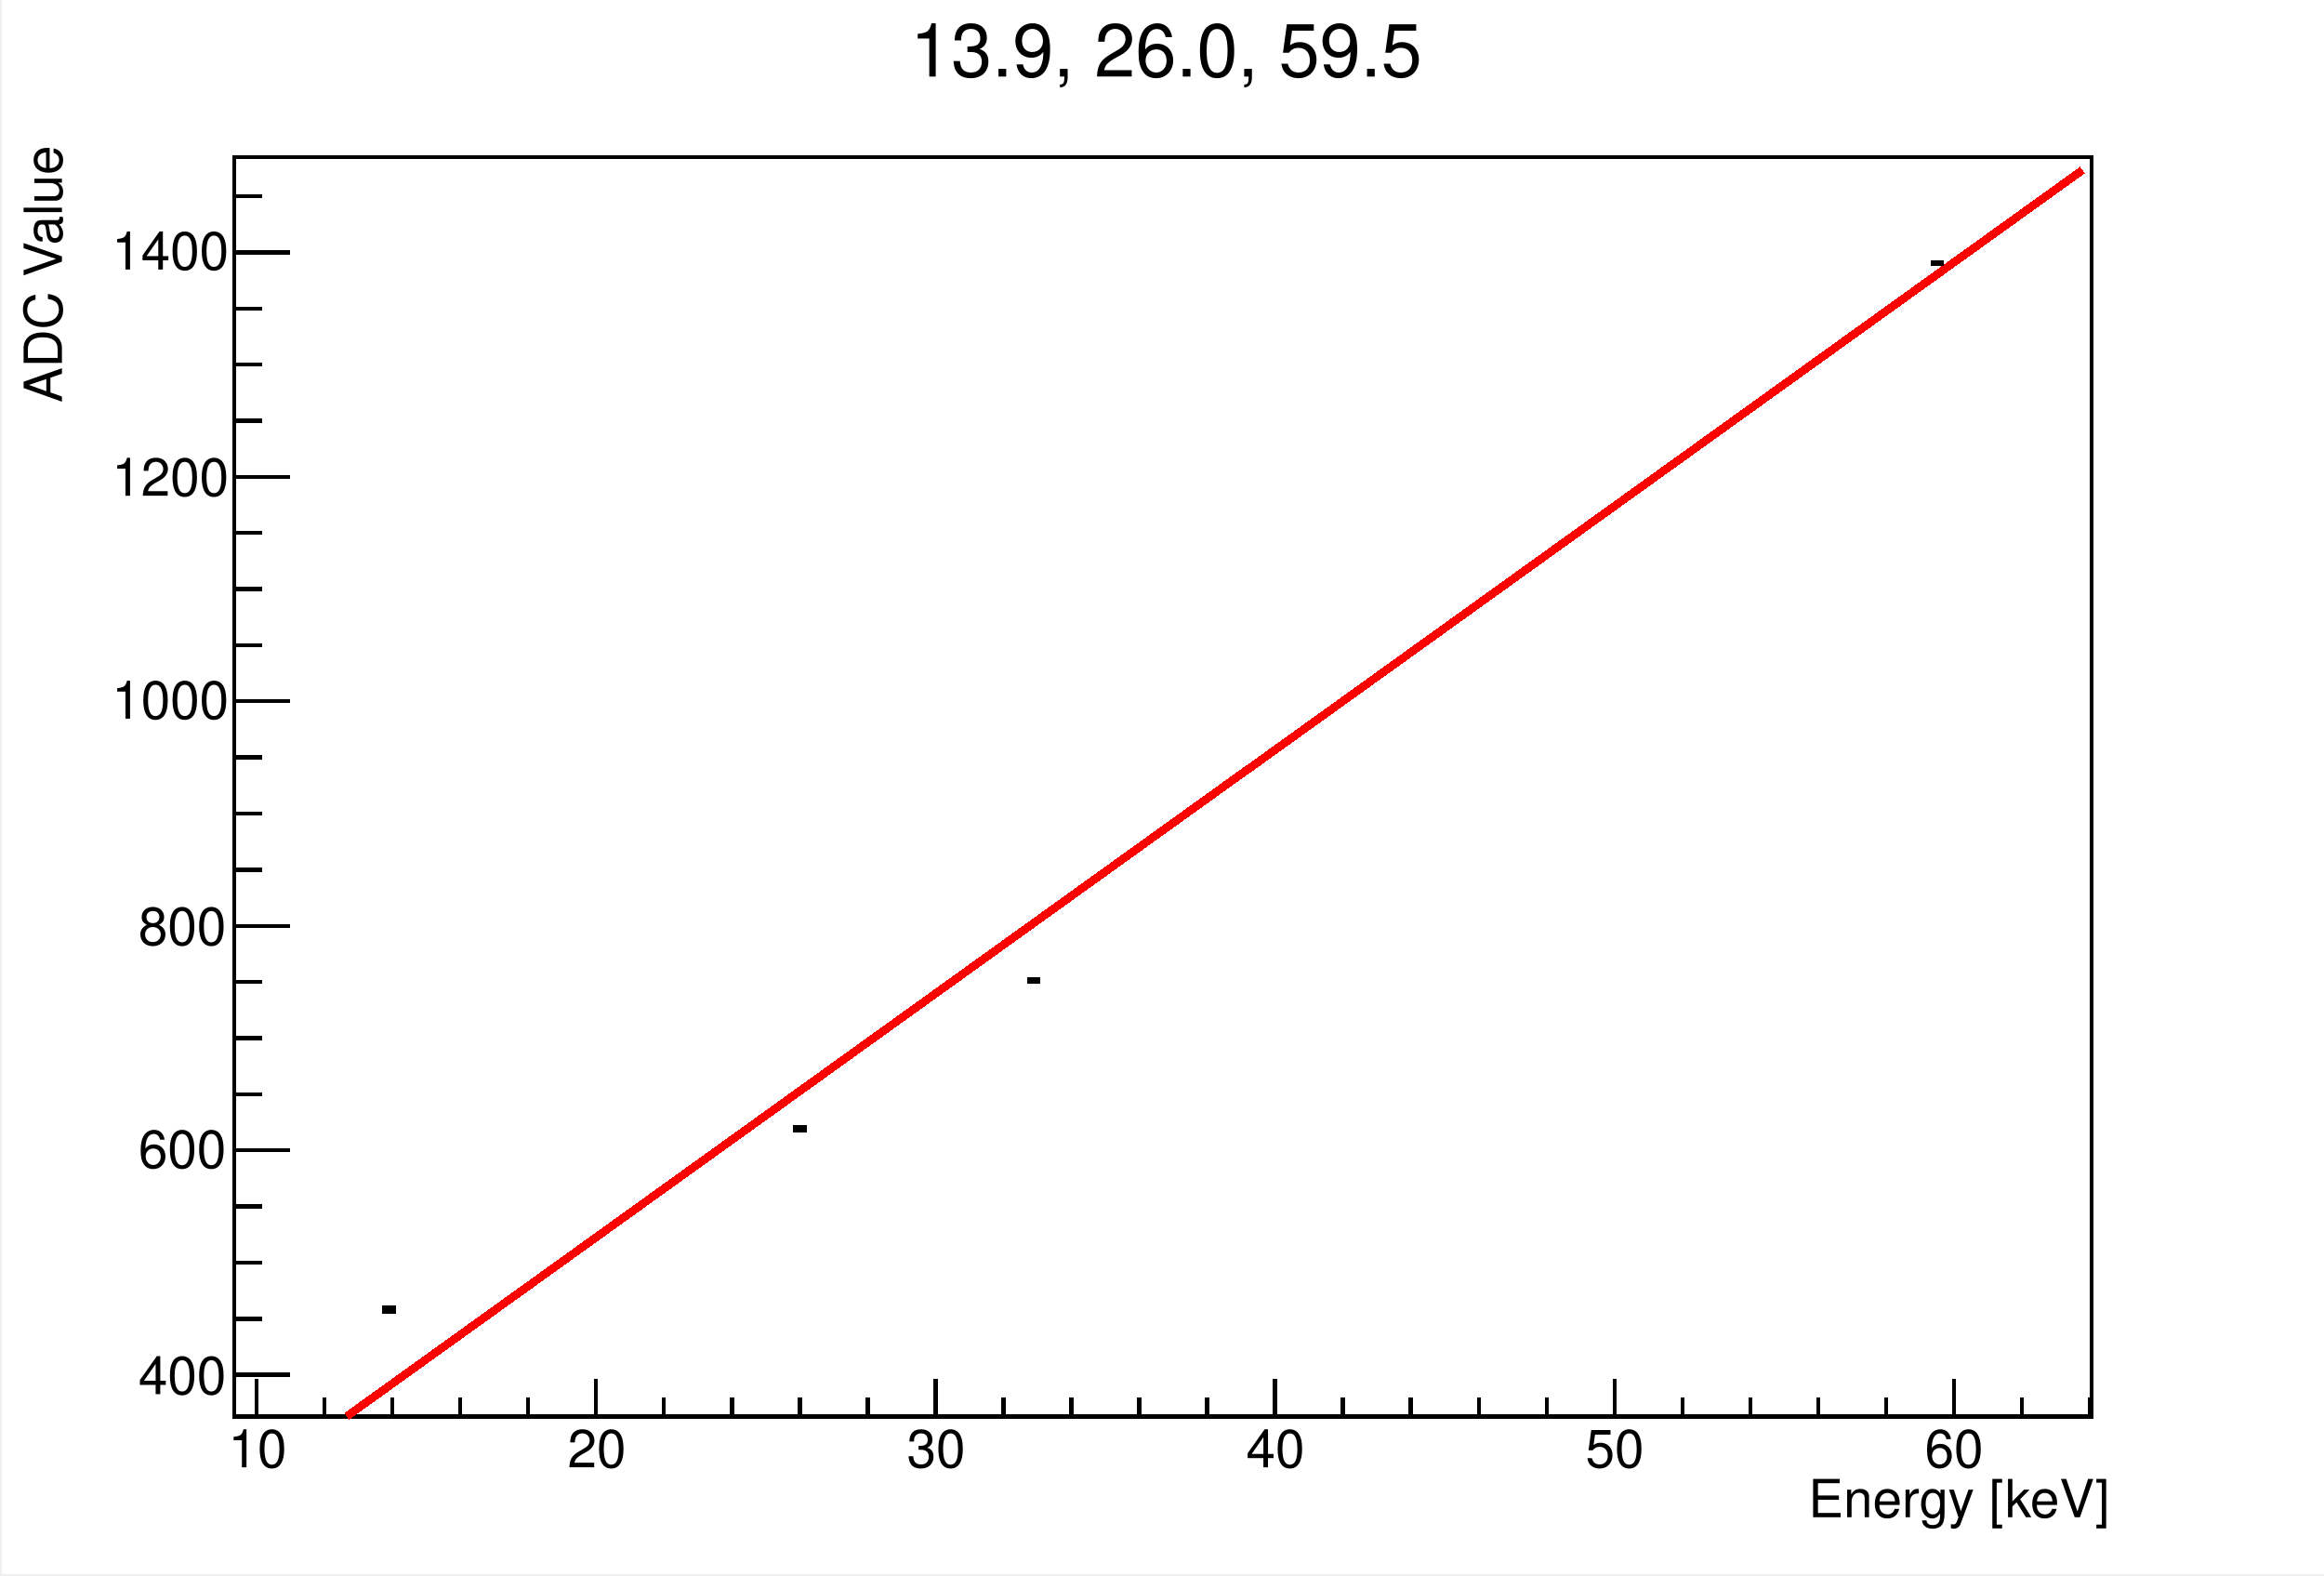
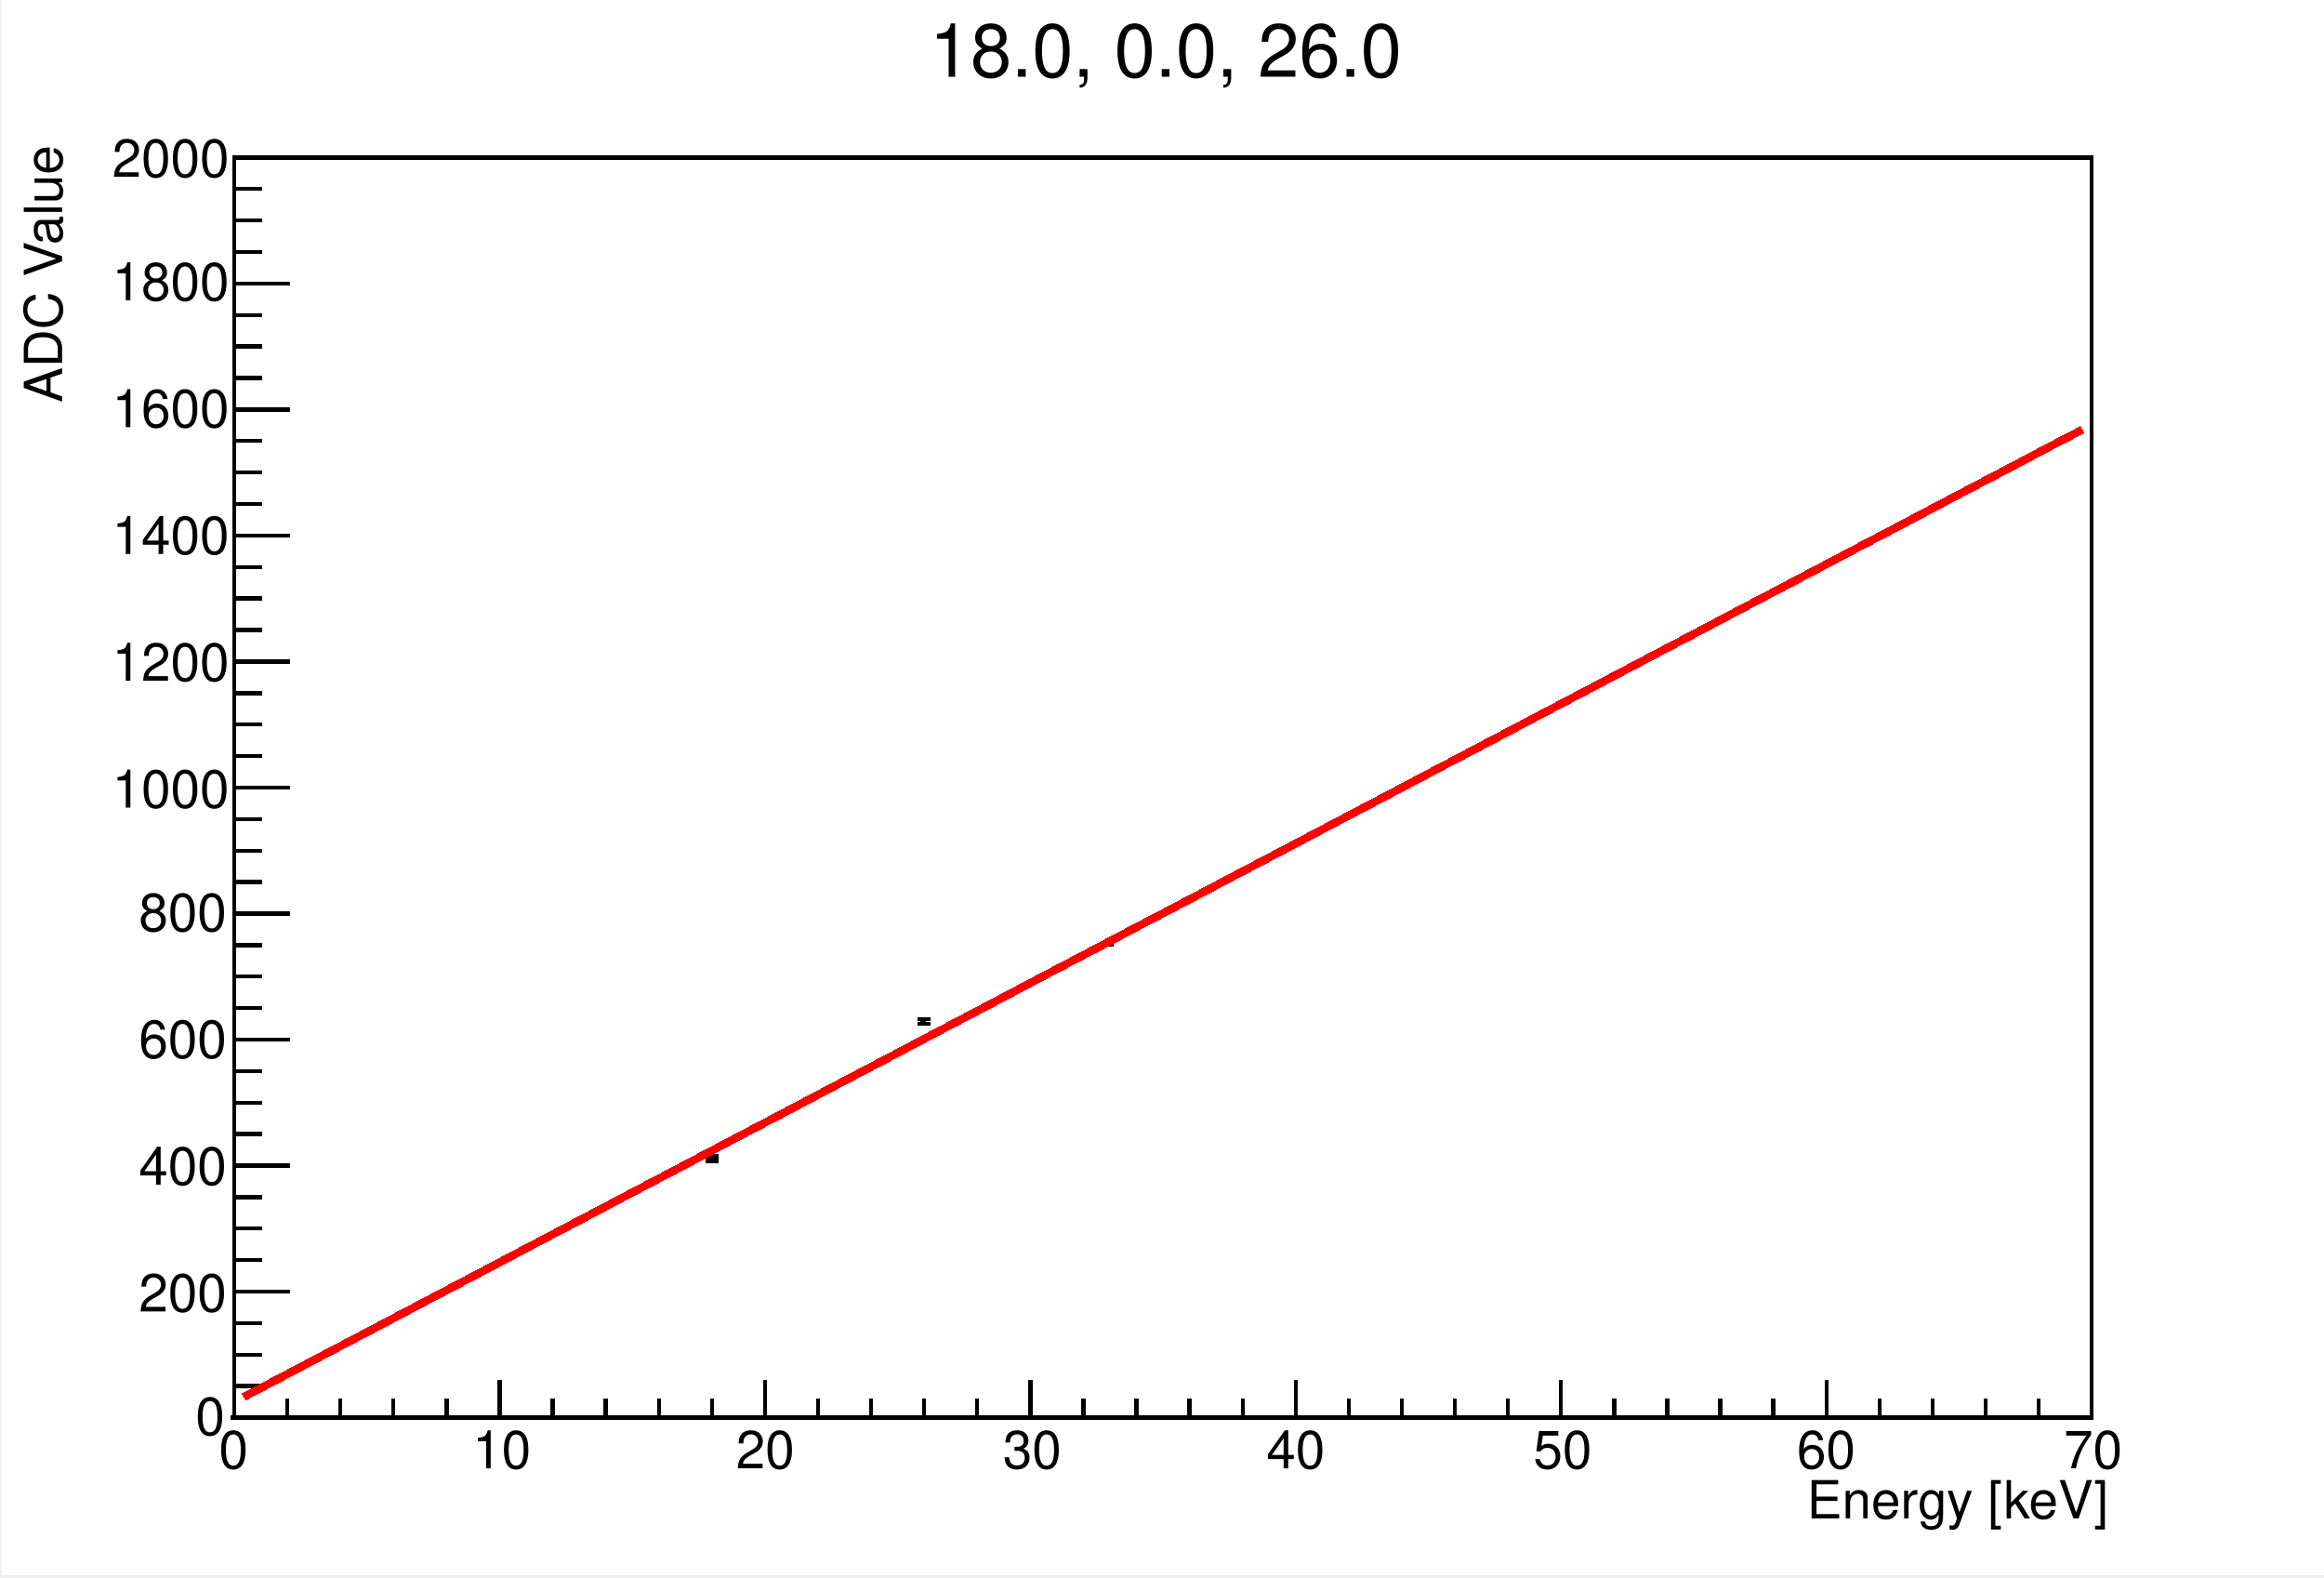
- <svg xmlns="http://www.w3.org/2000/svg" width="567.429" height="384.68" viewBox="0 0 567.429 384.68" shape-rendering="crispEdges">
+ <svg xmlns="http://www.w3.org/2000/svg" width="567.429" height="384.969" viewBox="0 0 567.429 384.969" shape-rendering="crispEdges">
  <defs>
</defs>
-   <rect x="0.5" y="0" width="566.929" height="384.18" fill="white" />
-   <rect x="57.193" y="38.418" width="453.543" height="307.344" fill="white" />
-   <rect x="57.193" y="38.418" width="453.543" height="307.344" fill="none" stroke="black" />
-   <rect x="57.193" y="38.418" width="453.543" height="307.344" fill="white" />
-   <rect x="57.193" y="38.418" width="453.543" height="307.344" fill="none" stroke="black" />
-   <path d="M57.193,345.762h 453.543" fill="none" stroke="black" />
-   <path d="M62.663,336.541v 9.22" fill="none" stroke="black" />
-   <path d="M79.24,341.152v 4.61" fill="none" stroke="black" />
-   <path d="M95.817,341.152v 4.61" fill="none" stroke="black" />
-   <path d="M112.394,341.152v 4.61" fill="none" stroke="black" />
-   <path d="M128.971,341.152v 4.61" fill="none" stroke="black" />
-   <path d="M145.548,336.541v 9.22" fill="none" stroke="black" />
-   <path d="M162.125,341.152v 4.61" fill="none" stroke="black" />
-   <path d="M178.701,341.152v 4.61" fill="none" stroke="black" />
-   <path d="M195.278,341.152v 4.61" fill="none" stroke="black" />
-   <path d="M211.855,341.152v 4.61" fill="none" stroke="black" />
-   <path d="M228.432,336.541v 9.22" fill="none" stroke="black" />
-   <path d="M245.009,341.152v 4.61" fill="none" stroke="black" />
-   <path d="M261.586,341.152v 4.61" fill="none" stroke="black" />
-   <path d="M278.163,341.152v 4.61" fill="none" stroke="black" />
-   <path d="M294.74,341.152v 4.61" fill="none" stroke="black" />
-   <path d="M311.316,336.541v 9.22" fill="none" stroke="black" />
-   <path d="M327.893,341.152v 4.61" fill="none" stroke="black" />
-   <path d="M344.47,341.152v 4.61" fill="none" stroke="black" />
-   <path d="M361.047,341.152v 4.61" fill="none" stroke="black" />
-   <path d="M377.624,341.152v 4.61" fill="none" stroke="black" />
-   <path d="M394.201,336.541v 9.22" fill="none" stroke="black" />
-   <path d="M410.778,341.152v 4.61" fill="none" stroke="black" />
-   <path d="M427.355,341.152v 4.61" fill="none" stroke="black" />
-   <path d="M443.931,341.152v 4.61" fill="none" stroke="black" />
-   <path d="M460.508,341.152v 4.61" fill="none" stroke="black" />
-   <path d="M477.085,336.541v 9.22" fill="none" stroke="black" />
-   <path d="M62.663,336.541v 9.22" fill="none" stroke="black" />
-   <path d="M477.085,336.541v 9.22" fill="none" stroke="black" />
-   <path d="M493.662,341.152v 4.61" fill="none" stroke="black" />
-   <path d="M510.239,341.152v 4.61" fill="none" stroke="black" />
-   <text xml:space="preserve" x="55.731" y="358.189" fill="black" font-size="12.836" font-family="Helvetica">10</text>
-   <text xml:space="preserve" x="138.577" y="358.189" fill="black" font-size="12.836" font-family="Helvetica">20</text>
-   <text xml:space="preserve" x="221.424" y="358.189" fill="black" font-size="12.836" font-family="Helvetica">30</text>
-   <text xml:space="preserve" x="304.27" y="358.189" fill="black" font-size="12.836" font-family="Helvetica">40</text>
-   <text xml:space="preserve" x="387.116" y="358.189" fill="black" font-size="12.836" font-family="Helvetica">50</text>
-   <text xml:space="preserve" x="469.963" y="358.189" fill="black" font-size="12.836" font-family="Helvetica">60</text>
-   <text xml:space="preserve" x="441.535" y="370.372" fill="black" font-size="12.836" font-family="Helvetica">Energy [keV]</text>
-   <path d="M57.193,345.762v -307.344" fill="none" stroke="black" />
-   <path d="M70.799,335.615h -13.606" fill="none" stroke="black" />
-   <path d="M63.996,321.914h -6.803" fill="none" stroke="black" />
-   <path d="M63.996,308.213h -6.803" fill="none" stroke="black" />
-   <path d="M63.996,294.512h -6.803" fill="none" stroke="black" />
-   <path d="M70.799,280.811h -13.606" fill="none" stroke="black" />
-   <path d="M63.996,267.11h -6.803" fill="none" stroke="black" />
-   <path d="M63.996,253.409h -6.803" fill="none" stroke="black" />
-   <path d="M63.996,239.708h -6.803" fill="none" stroke="black" />
-   <path d="M70.799,226.007h -13.606" fill="none" stroke="black" />
-   <path d="M63.996,212.306h -6.803" fill="none" stroke="black" />
-   <path d="M63.996,198.605h -6.803" fill="none" stroke="black" />
-   <path d="M63.996,184.904h -6.803" fill="none" stroke="black" />
-   <path d="M70.799,171.203h -13.606" fill="none" stroke="black" />
-   <path d="M63.996,157.502h -6.803" fill="none" stroke="black" />
-   <path d="M63.996,143.801h -6.803" fill="none" stroke="black" />
-   <path d="M63.996,130.1h -6.803" fill="none" stroke="black" />
-   <path d="M70.799,116.399h -13.606" fill="none" stroke="black" />
-   <path d="M63.996,102.697h -6.803" fill="none" stroke="black" />
-   <path d="M63.996,88.996h -6.803" fill="none" stroke="black" />
-   <path d="M63.996,75.295h -6.803" fill="none" stroke="black" />
-   <path d="M70.799,61.594h -13.606" fill="none" stroke="black" />
-   <path d="M70.799,335.615h -13.606" fill="none" stroke="black" />
-   <path d="M70.799,61.594h -13.606" fill="none" stroke="black" />
-   <path d="M63.996,47.893h -6.803" fill="none" stroke="black" />
-   <text xml:space="preserve" x="33.801" y="340.32" fill="black" font-size="12.836" font-family="Helvetica">400</text>
-   <text xml:space="preserve" x="33.801" y="285.089" fill="black" font-size="12.836" font-family="Helvetica">600</text>
-   <text xml:space="preserve" x="33.801" y="230.67" fill="black" font-size="12.836" font-family="Helvetica">800</text>
-   <text xml:space="preserve" x="27.303" y="175.439" fill="black" font-size="12.836" font-family="Helvetica">1000</text>
-   <text xml:space="preserve" x="27.303" y="121.021" fill="black" font-size="12.836" font-family="Helvetica">1200</text>
-   <text xml:space="preserve" x="27.303" y="65.79" fill="black" font-size="12.836" font-family="Helvetica">1400</text>
-   <g transform="rotate(-90,15.1199,98.2785)">
-     <text xml:space="preserve" x="15.12" y="98.278" fill="black" font-size="12.836" font-family="Helvetica">ADC Value</text>
+   <rect x="0.5" y="0" width="566.929" height="384.469" fill="white" />
+   <rect x="57.193" y="38.447" width="453.543" height="307.575" fill="white" />
+   <rect x="57.193" y="38.447" width="453.543" height="307.575" fill="none" stroke="black" />
+   <rect x="57.193" y="38.447" width="453.543" height="307.575" fill="white" />
+   <rect x="57.193" y="38.447" width="453.543" height="307.575" fill="none" stroke="black" />
+   <path d="M57.193,346.022h 453.543" fill="none" stroke="black" />
+   <path d="M57.193,336.795v 9.227" fill="none" stroke="black" />
+   <path d="M70.151,341.409v 4.614" fill="none" stroke="black" />
+   <path d="M83.11,341.409v 4.614" fill="none" stroke="black" />
+   <path d="M96.068,341.409v 4.614" fill="none" stroke="black" />
+   <path d="M109.026,341.409v 4.614" fill="none" stroke="black" />
+   <path d="M121.985,336.795v 9.227" fill="none" stroke="black" />
+   <path d="M134.943,341.409v 4.614" fill="none" stroke="black" />
+   <path d="M147.902,341.409v 4.614" fill="none" stroke="black" />
+   <path d="M160.86,341.409v 4.614" fill="none" stroke="black" />
+   <path d="M173.818,341.409v 4.614" fill="none" stroke="black" />
+   <path d="M186.777,336.795v 9.227" fill="none" stroke="black" />
+   <path d="M199.735,341.409v 4.614" fill="none" stroke="black" />
+   <path d="M212.693,341.409v 4.614" fill="none" stroke="black" />
+   <path d="M225.652,341.409v 4.614" fill="none" stroke="black" />
+   <path d="M238.61,341.409v 4.614" fill="none" stroke="black" />
+   <path d="M251.569,336.795v 9.227" fill="none" stroke="black" />
+   <path d="M264.527,341.409v 4.614" fill="none" stroke="black" />
+   <path d="M277.485,341.409v 4.614" fill="none" stroke="black" />
+   <path d="M290.444,341.409v 4.614" fill="none" stroke="black" />
+   <path d="M303.402,341.409v 4.614" fill="none" stroke="black" />
+   <path d="M316.361,336.795v 9.227" fill="none" stroke="black" />
+   <path d="M329.319,341.409v 4.614" fill="none" stroke="black" />
+   <path d="M342.277,341.409v 4.614" fill="none" stroke="black" />
+   <path d="M355.236,341.409v 4.614" fill="none" stroke="black" />
+   <path d="M368.194,341.409v 4.614" fill="none" stroke="black" />
+   <path d="M381.152,336.795v 9.227" fill="none" stroke="black" />
+   <path d="M394.111,341.409v 4.614" fill="none" stroke="black" />
+   <path d="M407.069,341.409v 4.614" fill="none" stroke="black" />
+   <path d="M420.028,341.409v 4.614" fill="none" stroke="black" />
+   <path d="M432.986,341.409v 4.614" fill="none" stroke="black" />
+   <path d="M445.944,336.795v 9.227" fill="none" stroke="black" />
+   <path d="M458.903,341.409v 4.614" fill="none" stroke="black" />
+   <path d="M471.861,341.409v 4.614" fill="none" stroke="black" />
+   <path d="M484.819,341.409v 4.614" fill="none" stroke="black" />
+   <path d="M497.778,341.409v 4.614" fill="none" stroke="black" />
+   <path d="M510.736,336.795v 9.227" fill="none" stroke="black" />
+   <text xml:space="preserve" x="53.446" y="358.403" fill="black" font-size="12.845" font-family="Helvetica">0</text>
+   <text xml:space="preserve" x="115.352" y="358.403" fill="black" font-size="12.845" font-family="Helvetica">10</text>
+   <text xml:space="preserve" x="179.702" y="358.403" fill="black" font-size="12.845" font-family="Helvetica">20</text>
+   <text xml:space="preserve" x="244.866" y="358.403" fill="black" font-size="12.845" font-family="Helvetica">30</text>
+   <text xml:space="preserve" x="309.216" y="358.403" fill="black" font-size="12.845" font-family="Helvetica">40</text>
+   <text xml:space="preserve" x="374.38" y="358.403" fill="black" font-size="12.845" font-family="Helvetica">50</text>
+   <text xml:space="preserve" x="438.73" y="358.403" fill="black" font-size="12.845" font-family="Helvetica">60</text>
+   <text xml:space="preserve" x="503.894" y="358.403" fill="black" font-size="12.845" font-family="Helvetica">70</text>
+   <text xml:space="preserve" x="441.173" y="370.622" fill="black" font-size="12.845" font-family="Helvetica">Energy [keV]</text>
+   <path d="M57.193,346.022v -307.575" fill="none" stroke="black" />
+   <path d="M70.799,346.022h -13.606" fill="none" stroke="black" />
+   <path d="M63.996,338.333h -6.803" fill="none" stroke="black" />
+   <path d="M63.996,330.643h -6.803" fill="none" stroke="black" />
+   <path d="M63.996,322.954h -6.803" fill="none" stroke="black" />
+   <path d="M70.799,315.265h -13.606" fill="none" stroke="black" />
+   <path d="M63.996,307.575h -6.803" fill="none" stroke="black" />
+   <path d="M63.996,299.886h -6.803" fill="none" stroke="black" />
+   <path d="M63.996,292.197h -6.803" fill="none" stroke="black" />
+   <path d="M70.799,284.507h -13.606" fill="none" stroke="black" />
+   <path d="M63.996,276.818h -6.803" fill="none" stroke="black" />
+   <path d="M63.996,269.128h -6.803" fill="none" stroke="black" />
+   <path d="M63.996,261.439h -6.803" fill="none" stroke="black" />
+   <path d="M70.799,253.75h -13.606" fill="none" stroke="black" />
+   <path d="M63.996,246.06h -6.803" fill="none" stroke="black" />
+   <path d="M63.996,238.371h -6.803" fill="none" stroke="black" />
+   <path d="M63.996,230.682h -6.803" fill="none" stroke="black" />
+   <path d="M70.799,222.992h -13.606" fill="none" stroke="black" />
+   <path d="M63.996,215.303h -6.803" fill="none" stroke="black" />
+   <path d="M63.996,207.613h -6.803" fill="none" stroke="black" />
+   <path d="M63.996,199.924h -6.803" fill="none" stroke="black" />
+   <path d="M70.799,192.235h -13.606" fill="none" stroke="black" />
+   <path d="M63.996,184.545h -6.803" fill="none" stroke="black" />
+   <path d="M63.996,176.856h -6.803" fill="none" stroke="black" />
+   <path d="M63.996,169.166h -6.803" fill="none" stroke="black" />
+   <path d="M70.799,161.477h -13.606" fill="none" stroke="black" />
+   <path d="M63.996,153.788h -6.803" fill="none" stroke="black" />
+   <path d="M63.996,146.098h -6.803" fill="none" stroke="black" />
+   <path d="M63.996,138.409h -6.803" fill="none" stroke="black" />
+   <path d="M70.799,130.72h -13.606" fill="none" stroke="black" />
+   <path d="M63.996,123.03h -6.803" fill="none" stroke="black" />
+   <path d="M63.996,115.341h -6.803" fill="none" stroke="black" />
+   <path d="M63.996,107.651h -6.803" fill="none" stroke="black" />
+   <path d="M70.799,99.962h -13.606" fill="none" stroke="black" />
+   <path d="M63.996,92.273h -6.803" fill="none" stroke="black" />
+   <path d="M63.996,84.583h -6.803" fill="none" stroke="black" />
+   <path d="M63.996,76.894h -6.803" fill="none" stroke="black" />
+   <path d="M70.799,69.204h -13.606" fill="none" stroke="black" />
+   <path d="M63.996,61.515h -6.803" fill="none" stroke="black" />
+   <path d="M63.996,53.826h -6.803" fill="none" stroke="black" />
+   <path d="M63.996,46.136h -6.803" fill="none" stroke="black" />
+   <path d="M70.799,38.447h -13.606" fill="none" stroke="black" />
+   <text xml:space="preserve" x="47.744" y="350.258" fill="black" font-size="12.845" font-family="Helvetica">0</text>
+   <text xml:space="preserve" x="33.897" y="320.119" fill="black" font-size="12.845" font-family="Helvetica">200</text>
+   <text xml:space="preserve" x="33.897" y="289.166" fill="black" font-size="12.845" font-family="Helvetica">400</text>
+   <text xml:space="preserve" x="33.897" y="258.213" fill="black" font-size="12.845" font-family="Helvetica">600</text>
+   <text xml:space="preserve" x="33.897" y="227.26" fill="black" font-size="12.845" font-family="Helvetica">800</text>
+   <text xml:space="preserve" x="27.38" y="197.122" fill="black" font-size="12.845" font-family="Helvetica">1000</text>
+   <text xml:space="preserve" x="27.38" y="166.169" fill="black" font-size="12.845" font-family="Helvetica">1200</text>
+   <text xml:space="preserve" x="27.38" y="135.216" fill="black" font-size="12.845" font-family="Helvetica">1400</text>
+   <text xml:space="preserve" x="27.38" y="104.263" fill="black" font-size="12.845" font-family="Helvetica">1600</text>
+   <text xml:space="preserve" x="27.38" y="73.31" fill="black" font-size="12.845" font-family="Helvetica">1800</text>
+   <text xml:space="preserve" x="27.38" y="43.171" fill="black" font-size="12.845" font-family="Helvetica">2000</text>
+   <g transform="rotate(-90,15.162,101.819)">
+     <text xml:space="preserve" x="15.162" y="101.819" fill="black" font-size="12.845" font-family="Helvetica"> ADC Value</text>
  </g>
+   <path d="M173.818,282.835v -0.555" fill="none" stroke="black" />
+   <path d="M172.189,282.279h 3.258" fill="none" stroke="black" />
+   <path d="M173.818,282.835v 0.555" fill="none" stroke="black" />
+   <path d="M172.189,283.39h 3.258" fill="none" stroke="black" />
+   <path d="M225.652,249.354v -0.555" fill="none" stroke="black" />
+   <path d="M224.023,248.798h 3.258" fill="none" stroke="black" />
+   <path d="M225.652,249.354v 0.555" fill="none" stroke="black" />
+   <path d="M224.023,249.909h 3.258" fill="none" stroke="black" />
+   <path d="M270.358,230.441v -0.219" fill="none" stroke="black" />
+   <path d="M268.729,230.223h 3.258" fill="none" stroke="black" />
+   <path d="M270.358,230.441v 0.219" fill="none" stroke="black" />
+   <path d="M268.729,230.66h 3.258" fill="none" stroke="black" />
  <g stroke="black" stroke-width="1" fill="none">
-     <line x1="93.988" y1="319.71" x2="94.988" y2="319.71" />
-     <line x1="194.278" y1="275.47" x2="195.278" y2="275.47" />
-     <line x1="471.941" y1="64.252" x2="472.941" y2="64.252" />
-     <line x1="251.469" y1="239.317" x2="252.469" y2="239.317" />
+     <line x1="172.818" y1="282.835" x2="173.818" y2="282.835" />
+     <line x1="56.193" y1="346.022" x2="57.193" y2="346.022" />
+     <line x1="224.652" y1="249.354" x2="225.652" y2="249.354" />
+     <line x1="269.358" y1="230.441" x2="270.358" y2="230.441" />
  </g>
-   <path d="M84.644,345.762l 2.029, -1.457" fill="none" stroke="#ff0000" stroke-width="2" />
-   <path d="M86.673,344.305l 4.535, -3.256l 4.535, -3.256l 4.535, -3.256l 4.535, -3.256l 4.535, -3.256l 4.535, -3.256l 4.535, -3.256l 4.535, -3.256l 4.535, -3.256l 4.535, -3.256l 4.535, -3.256l 4.535,  -3.256l 4.535, -3.256l 4.535, -3.256l 4.535, -3.256l 4.535, -3.256l 4.535, -3.256l 4.535, -3.256l 4.535, -3.256l 4.535, -3.256l 4.535, -3.256l 4.535, -3.256l 4.535, -3.256l 4.535, -3.256l 4.535,  -3.256l 4.535, -3.256l 4.535, -3.256l 4.535, -3.256l 4.535, -3.256l 4.535, -3.256l 4.535, -3.256l 4.535, -3.256l 4.535, -3.256l 4.535, -3.256l 4.535, -3.256l 4.535, -3.256l 4.535, -3.256l 4.535,  -3.256l 4.535, -3.256l 4.535, -3.256l 4.535, -3.256l 4.535, -3.256l 4.535, -3.256l 4.535, -3.256l 4.535, -3.256l 4.535, -3.256l 4.535, -3.256l 4.535, -3.256" fill="none" stroke="#ff0000" stroke-width="2" />
-   <path d="M304.374,188.04l 4.535, -3.256l 4.535, -3.256l 4.535, -3.256l 4.535, -3.256l 4.535, -3.256l 4.535, -3.256l 4.535, -3.256l 4.535, -3.256l 4.535, -3.256l 4.535, -3.256l 4.535, -3.256l 4.535,  -3.256l 4.535, -3.256l 4.535, -3.256l 4.535, -3.256l 4.535, -3.256l 4.535, -3.256l 4.535, -3.256l 4.535, -3.256l 4.535, -3.256l 4.535, -3.256l 4.535, -3.256l 4.535, -3.256l 4.535, -3.256l 4.535,  -3.256l 4.535, -3.256l 4.535, -3.256l 4.535, -3.256l 4.535, -3.256l 4.535, -3.256l 4.535, -3.256l 4.535, -3.256l 4.535, -3.256l 4.535, -3.256l 4.535, -3.256l 4.535, -3.256l 4.535, -3.256l 4.535,  -3.256l 4.535, -3.256l 4.535, -3.256l 4.535, -3.256l 4.535, -3.256l 4.535, -3.256l 4.535, -3.256l 4.535, -3.256" fill="none" stroke="#ff0000" stroke-width="2" />
-   <path d="M94.988,319.71v -0.44" fill="none" stroke="black" />
-   <path d="M93.364,319.27h 3.249" fill="none" stroke="black" />
-   <path d="M94.988,319.71v 0.44" fill="none" stroke="black" />
-   <path d="M93.364,320.15h 3.249" fill="none" stroke="black" />
-   <path d="M195.278,275.47v -0.44" fill="none" stroke="black" />
-   <path d="M193.654,275.03h 3.249" fill="none" stroke="black" />
-   <path d="M195.278,275.47v 0.44" fill="none" stroke="black" />
-   <path d="M193.654,275.91h 3.249" fill="none" stroke="black" />
-   <path d="M472.941,64.252v -0.222" fill="none" stroke="black" />
-   <path d="M471.316,64.03h 3.249" fill="none" stroke="black" />
-   <path d="M472.941,64.252v 0.222" fill="none" stroke="black" />
-   <path d="M471.316,64.475h 3.249" fill="none" stroke="black" />
-   <path d="M252.469,239.317v -0.364" fill="none" stroke="black" />
-   <path d="M250.844,238.953h 3.249" fill="none" stroke="black" />
-   <path d="M252.469,239.317v 0.364" fill="none" stroke="black" />
-   <path d="M250.844,239.682h 3.249" fill="none" stroke="black" />
-   <text xml:space="preserve" x="222.236" y="18.681" fill="black" font-size="17.981" font-family="Helvetica">13.9, 26.0, 59.5</text>
+   <path d="M59.461,341.018l 4.535, -2.386l 4.535, -2.386l 4.535, -2.386l 4.535, -2.386l 4.535, -2.386l 4.535, -2.386l 4.535, -2.386l 4.535, -2.386l 4.535, -2.386l 4.535, -2.386l 4.535, -2.386l 4.535,  -2.386l 4.535, -2.386l 4.535, -2.386l 4.535, -2.386l 4.535, -2.386l 4.535, -2.386l 4.535, -2.386l 4.535, -2.386l 4.535, -2.386l 4.535, -2.386l 4.535, -2.386l 4.535, -2.386l 4.535, -2.386l 4.535,  -2.386l 4.535, -2.386l 4.535, -2.386l 4.535, -2.386l 4.535, -2.386l 4.535, -2.386l 4.535, -2.386l 4.535, -2.386l 4.535, -2.386l 4.535, -2.386l 4.535, -2.386l 4.535, -2.386l 4.535, -2.386l 4.535,  -2.386l 4.535, -2.386l 4.535, -2.386l 4.535, -2.386l 4.535, -2.386l 4.535, -2.386l 4.535, -2.386l 4.535, -2.386l 4.535, -2.386l 4.535, -2.386l 4.535, -2.386l 4.535, -2.386" fill="none" stroke="#ff0000" stroke-width="2" />
+   <path d="M281.697,224.124l 4.535, -2.386l 4.535, -2.386l 4.535, -2.386l 4.535, -2.386l 4.535, -2.386l 4.535, -2.386l 4.535, -2.386l 4.535, -2.386l 4.535, -2.386l 4.535, -2.386l 4.535, -2.386l 4.535,  -2.386l 4.535, -2.386l 4.535, -2.386l 4.535, -2.386l 4.535, -2.386l 4.535, -2.386l 4.535, -2.386l 4.535, -2.386l 4.535, -2.386l 4.535, -2.386l 4.535, -2.386l 4.535, -2.386l 4.535, -2.386l 4.535,  -2.386l 4.535, -2.386l 4.535, -2.386l 4.535, -2.386l 4.535, -2.386l 4.535, -2.386l 4.535, -2.386l 4.535, -2.386l 4.535, -2.386l 4.535, -2.386l 4.535, -2.386l 4.535, -2.386l 4.535, -2.386l 4.535,  -2.386l 4.535, -2.386l 4.535, -2.386l 4.535, -2.386l 4.535, -2.386l 4.535, -2.386l 4.535, -2.386l 4.535, -2.386l 4.535, -2.386l 4.535, -2.386l 4.535, -2.386l 4.535, -2.386" fill="none" stroke="#ff0000" stroke-width="2" />
+   <path d="M503.933,107.23l 4.535, -2.386" fill="none" stroke="#ff0000" stroke-width="2" />
+   <text xml:space="preserve" x="226.946" y="18.735" fill="black" font-size="18.032" font-family="Helvetica">18.0, 0.0, 26.0</text>
</svg>
